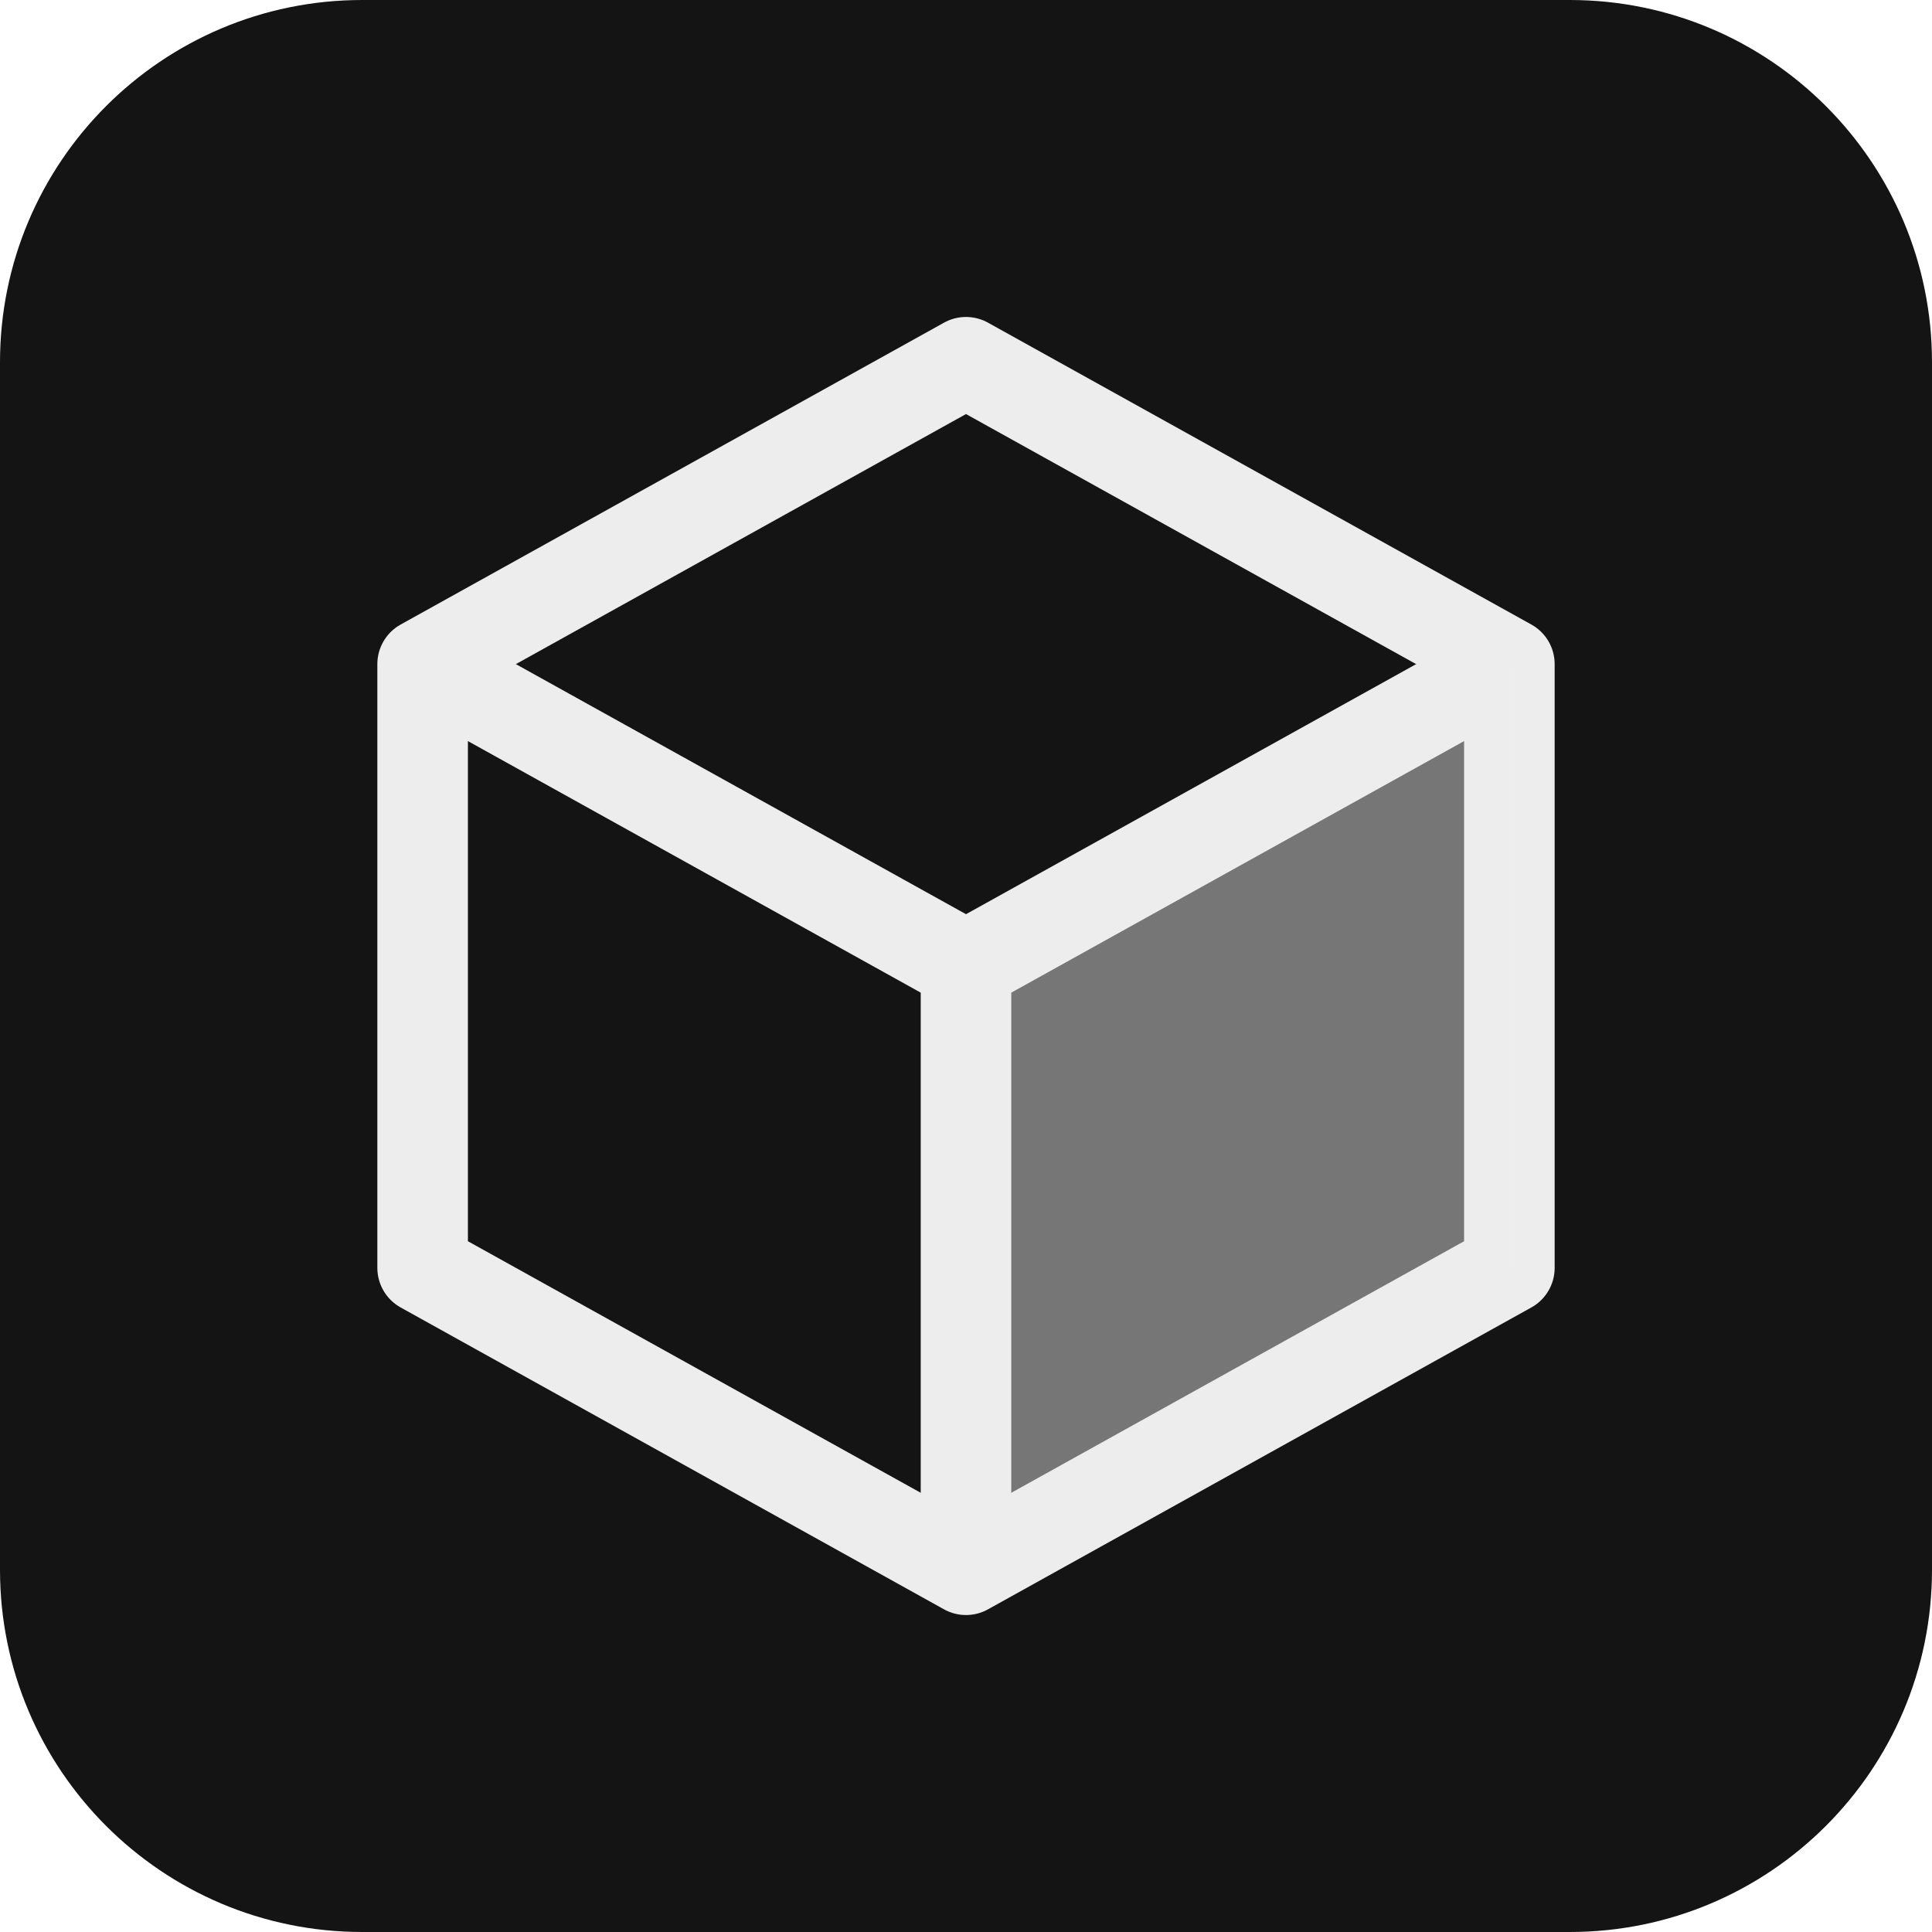
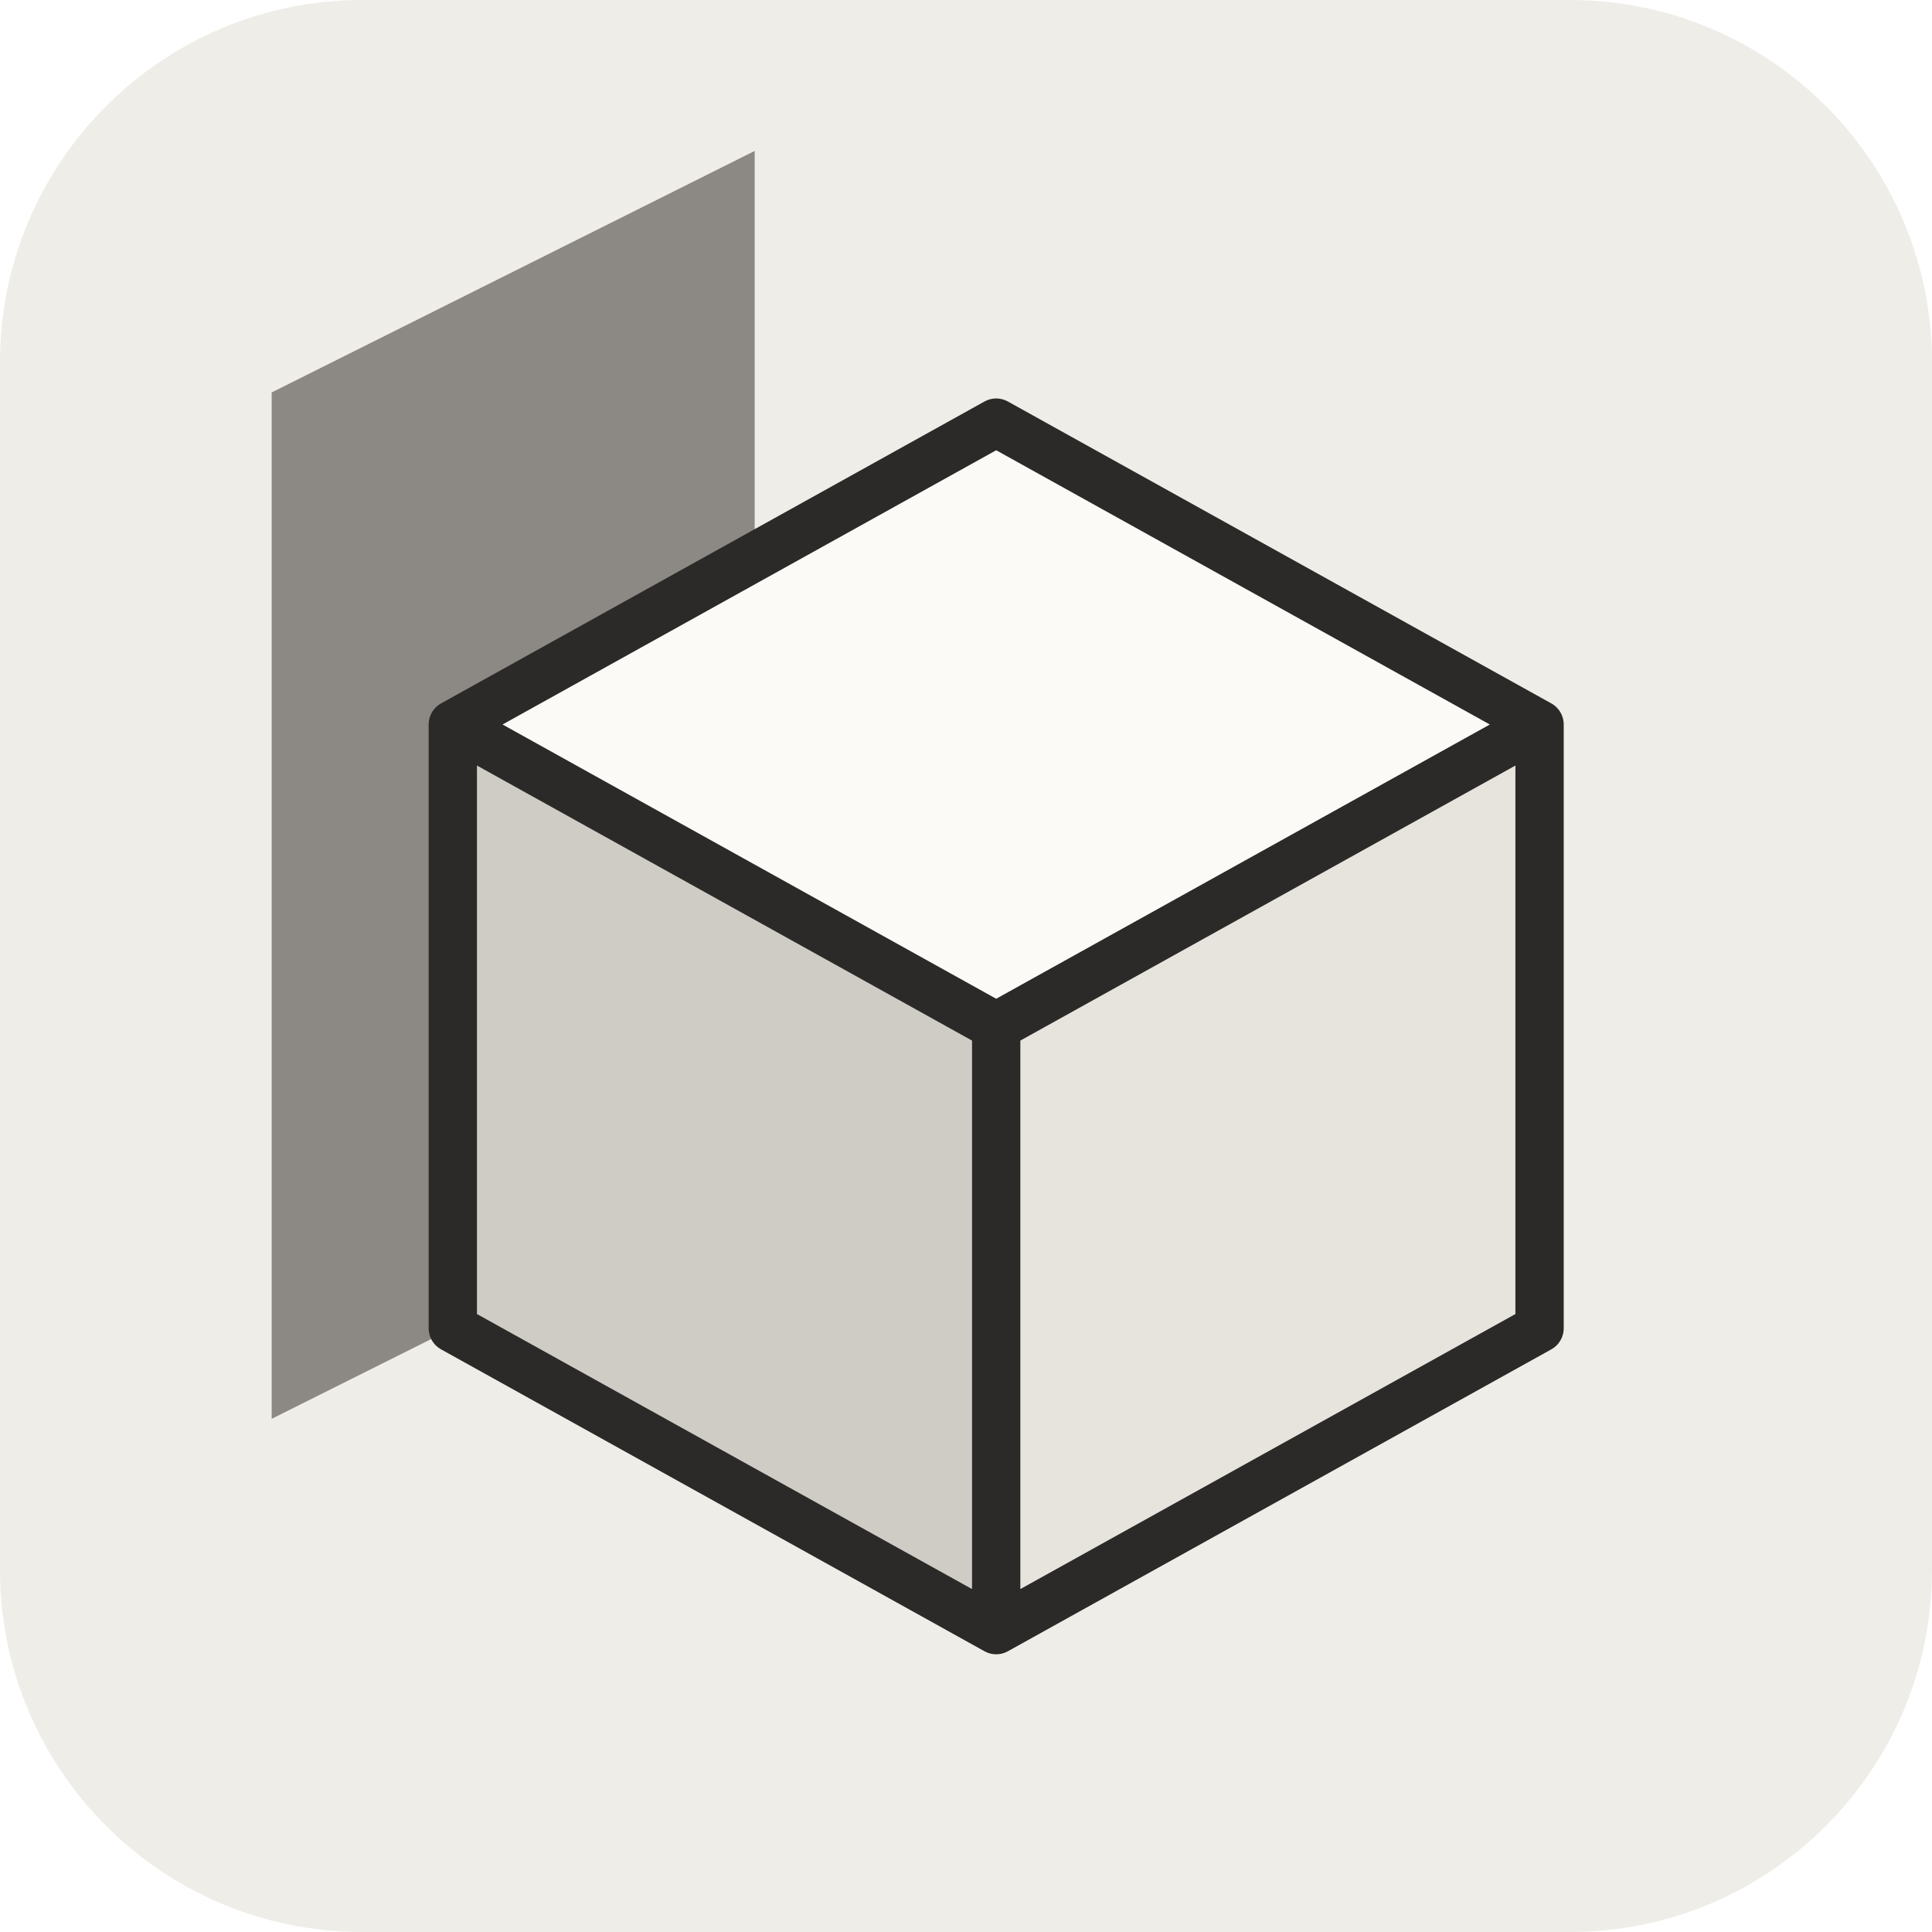
<svg xmlns="http://www.w3.org/2000/svg" viewBox="0 0 64 64">
-   <rect width="64" height="64" rx="12" fill="#141414" />
-   <path d="M32 12 50 22v20L32 52 14 42V22Z" fill="none" stroke="#ededed" stroke-width="3" stroke-linejoin="round" />
-   <path d="M14 22l18 10 18-10M32 32v20" fill="none" stroke="#ededed" stroke-width="3" stroke-linejoin="round" />
-   <path d="M32 32 50 22v20L32 52Z" fill="#ededed" opacity=".45" />
+   <rect width="64" height="64" rx="12" fill="#efede8" />
+   <path d="M9 13 25 5v34L9 47Z" fill="#8c8984" />
+   <path d="M33 14 51 24 33 34 15 24Z" fill="#fbfaf7" />
+   <path d="M15 24 33 34v20L15 44Z" fill="#cfccc6" />
+   <path d="M33 34 51 24v20L33 54Z" fill="#e7e4de" />
+   <path d="M33 14 51 24v20L33 54 15 44V24Z M15 24l18 10 18-10M33 34v20" fill="none" stroke="#2b2a28" stroke-width="1.6" stroke-linejoin="round" />
</svg>
